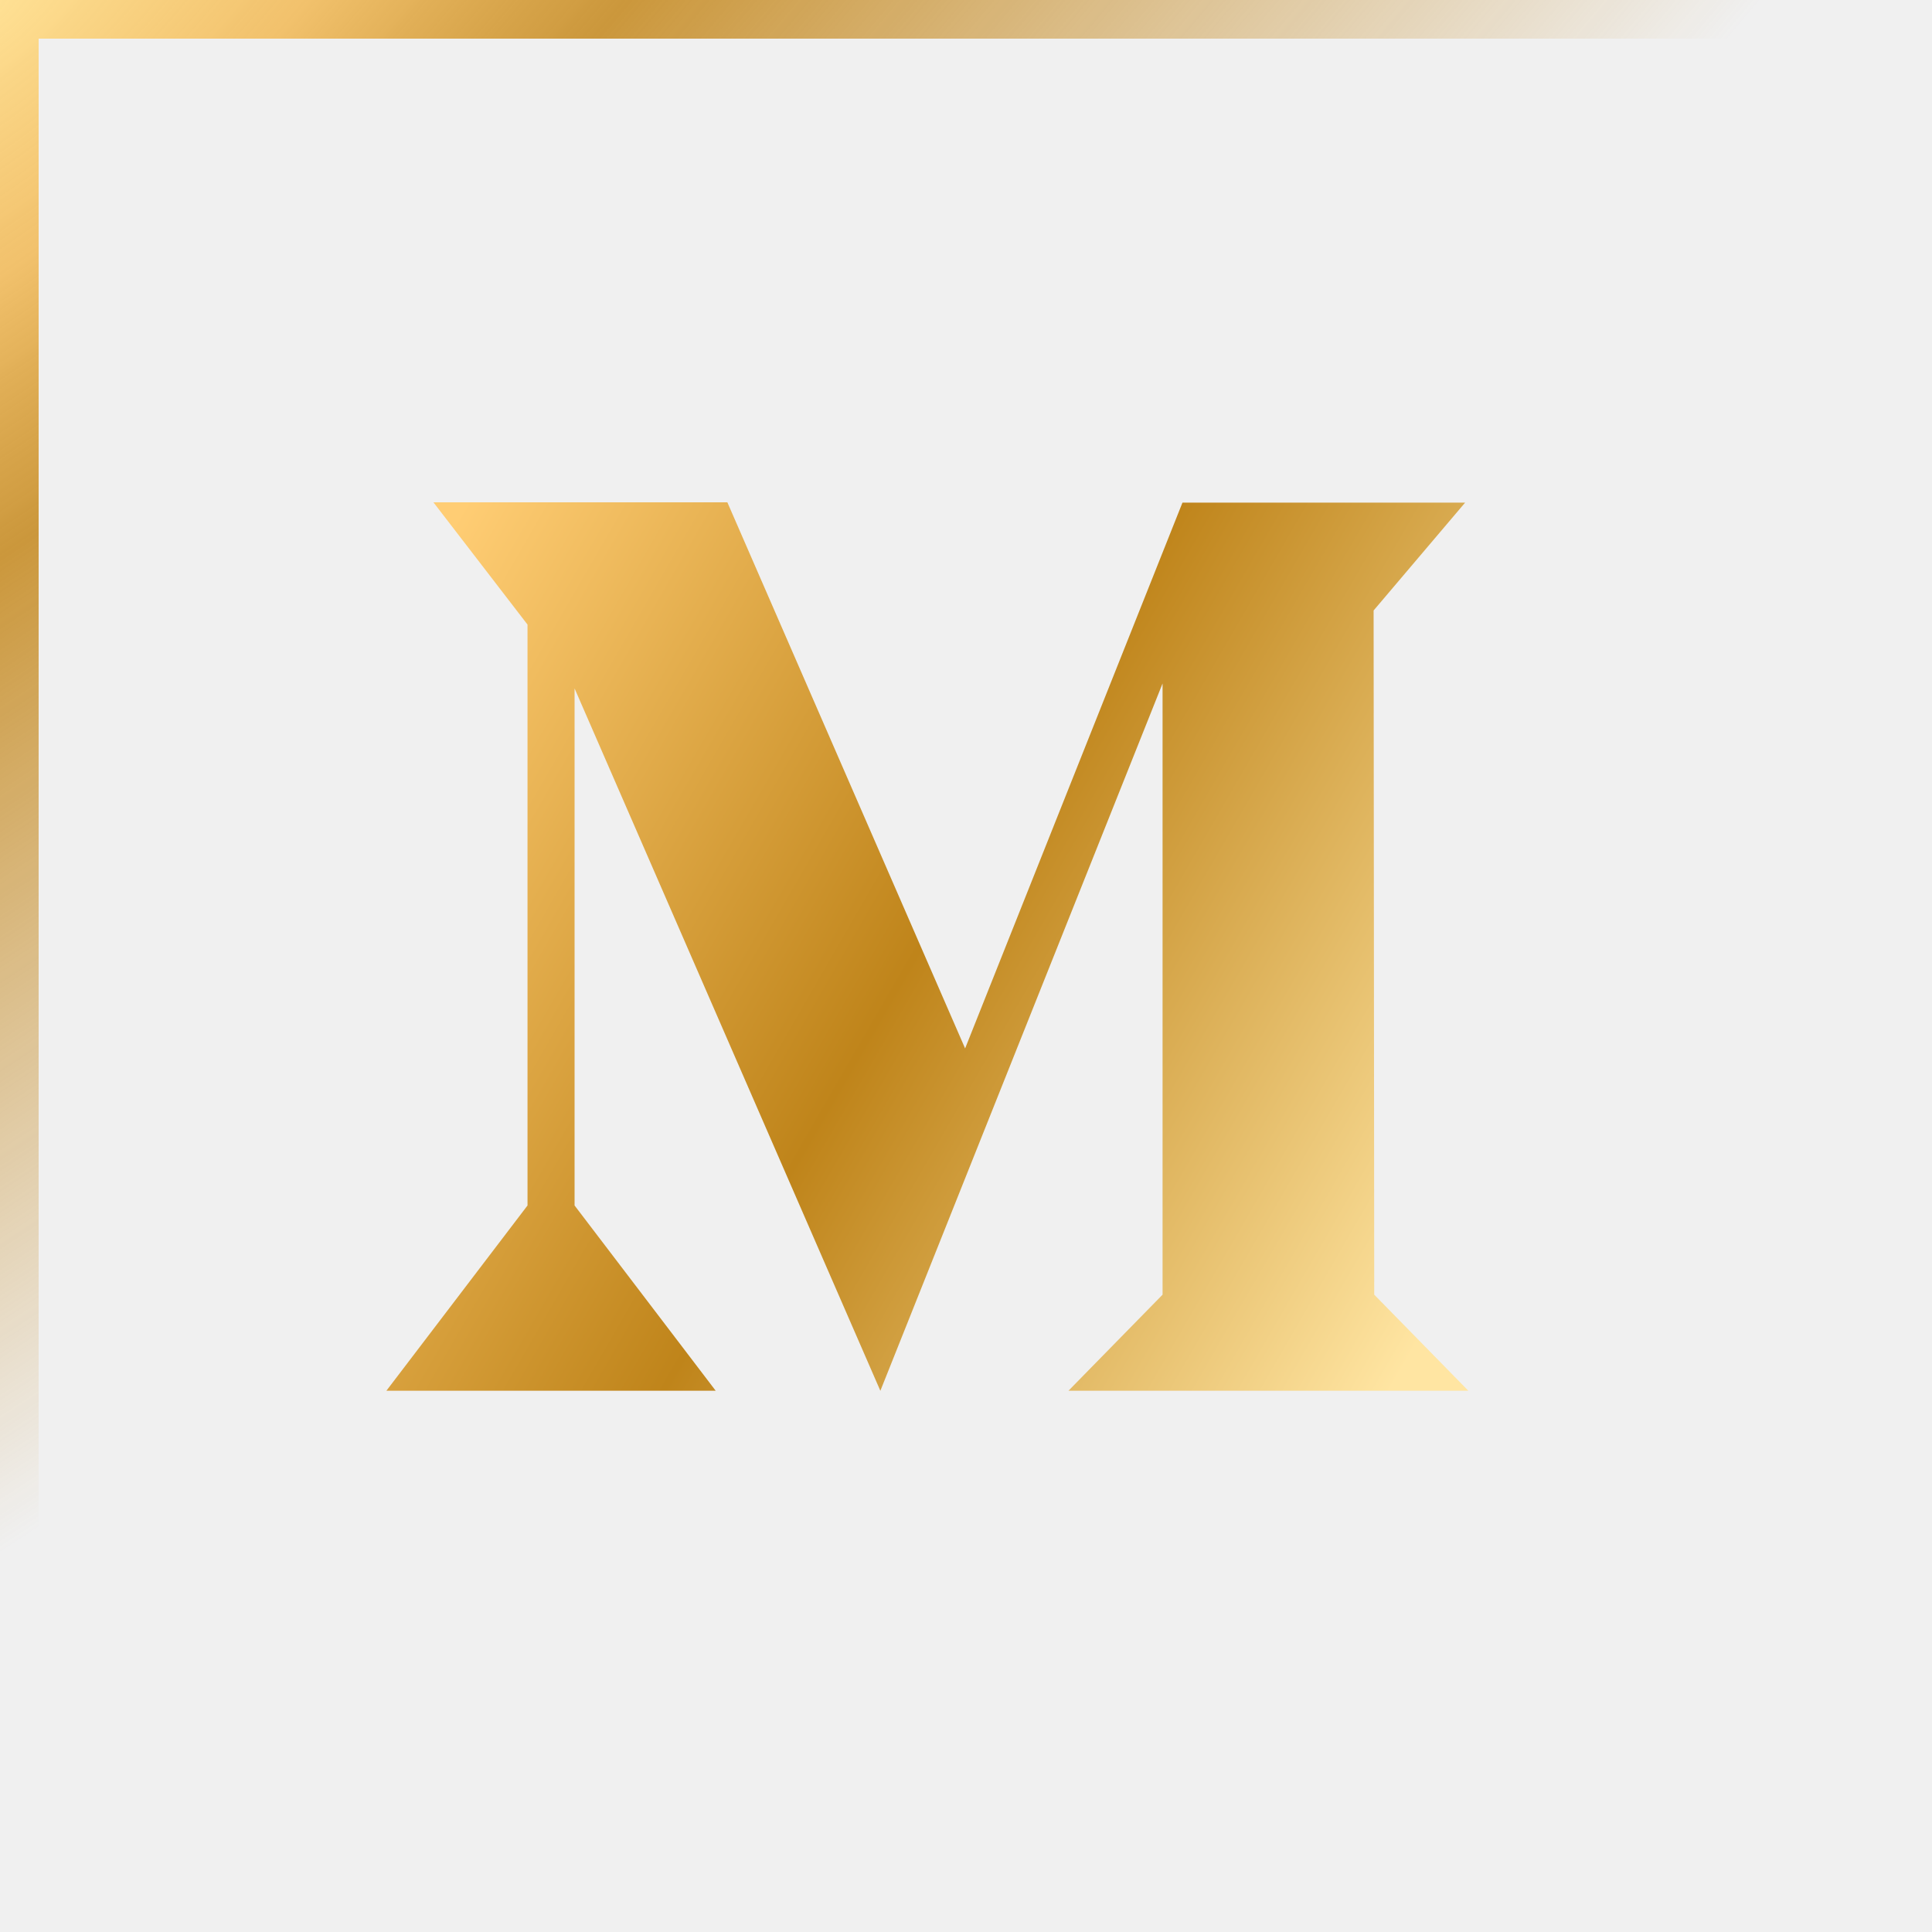
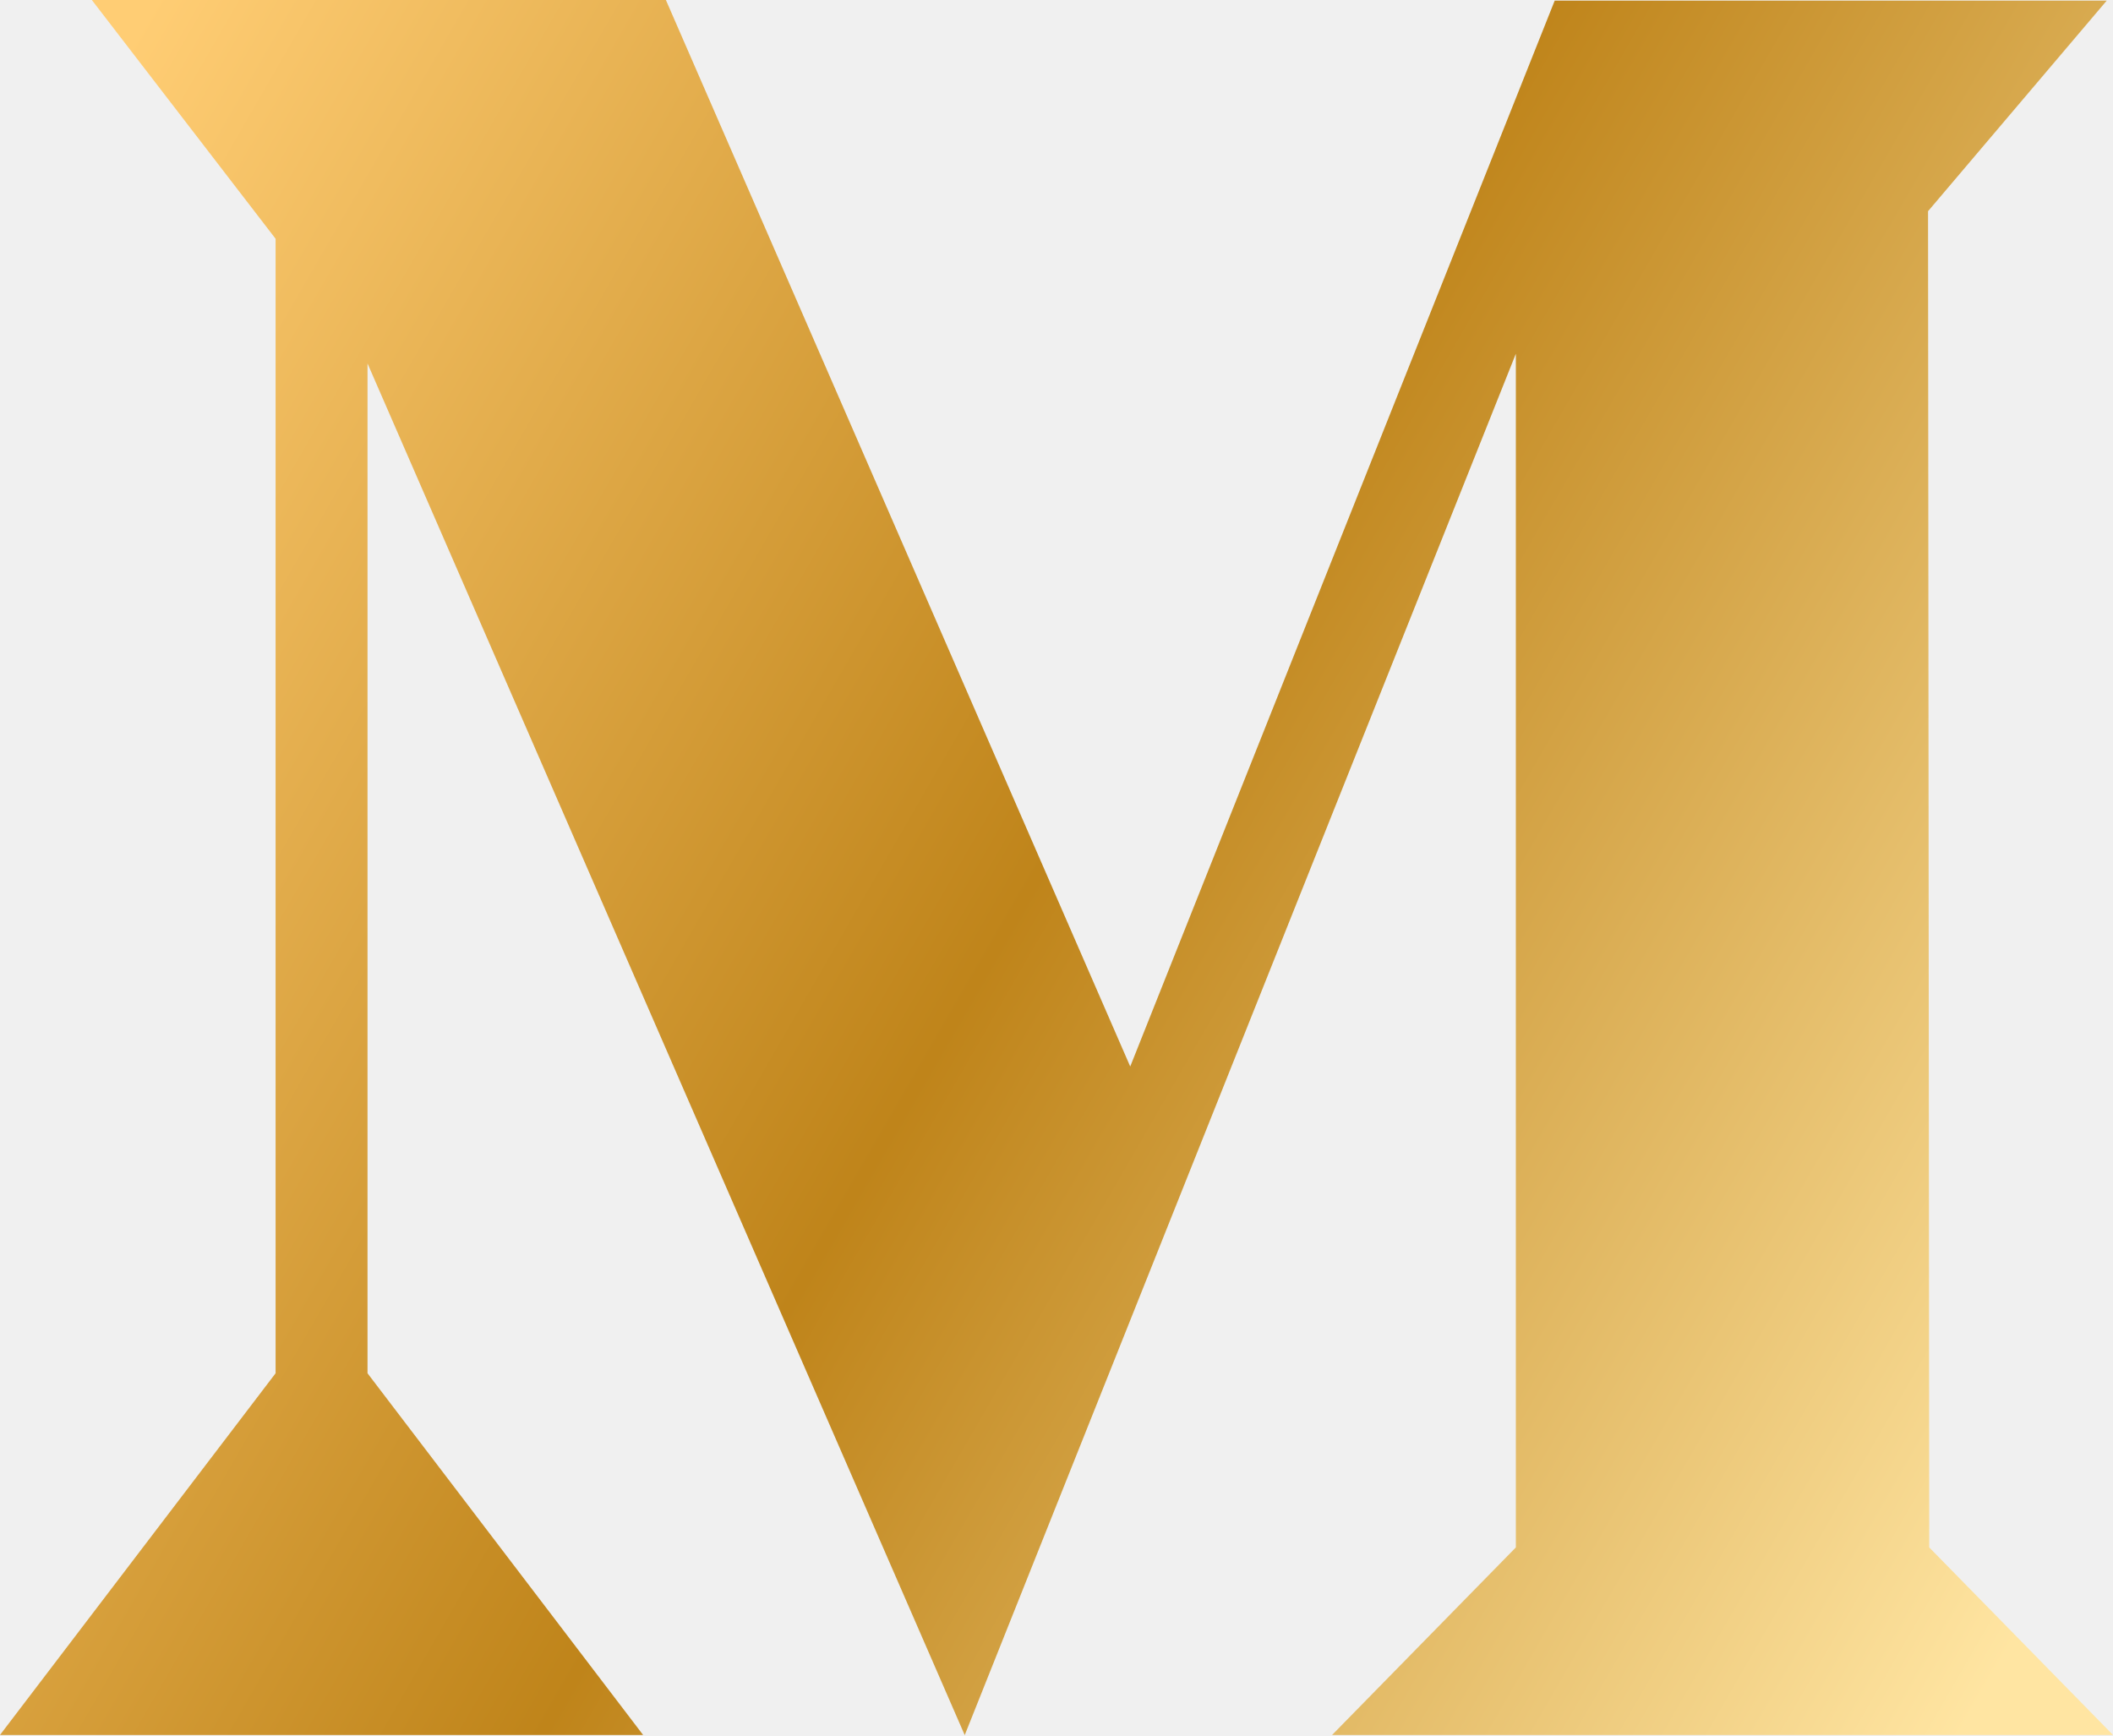
- <svg xmlns="http://www.w3.org/2000/svg" width="50" height="50" viewBox="0 0 50 50" fill="none">
-   <g clip-path="url(#clip0_326_278)">
-     <path d="M11.217 13L13.652 16.164V31.198L10 35.992H18.522L14.87 31.198V17.816L22.783 35.992L22.781 36L30.087 17.688V33.506L27.652 35.992H38L35.565 33.506L35.549 15.799L37.917 13.008H30.602L24.977 27.133L18.824 13H11.217Z" fill="url(#paint0_linear_326_278)" />
-     <rect x="0.5" y="0.5" width="49" height="49" stroke="url(#paint1_radial_326_278)" />
-   </g>
+ <svg xmlns="http://www.w3.org/2000/svg" width="28" height="23" viewBox="0 0 28 23" fill="none">
+   <path d="M1.217 0L3.652 3.164V18.198L0 22.991H8.522L4.87 18.198V4.816L12.783 22.991L12.781 23L20.087 4.688V20.506L17.652 22.991H28L25.565 20.506L25.549 2.799L27.917 0.008H20.602L14.977 14.133L8.824 0H1.217Z" fill="url(#paint0_linear_326_279)" />
  <defs>
-     <linearGradient id="paint0_linear_326_278" x1="36.765" y1="34.647" x2="8.849" y2="18.521" gradientUnits="userSpaceOnUse">
+     <linearGradient id="paint0_linear_326_279" x1="26.765" y1="21.647" x2="-1.151" y2="5.521" gradientUnits="userSpaceOnUse">
      <stop stop-color="#FFE5A2" />
      <stop offset="0.505" stop-color="#BF841A" />
      <stop offset="1" stop-color="#FFCD74" />
    </linearGradient>
-     <radialGradient id="paint1_radial_326_278" cx="0" cy="0" r="1" gradientUnits="userSpaceOnUse" gradientTransform="rotate(50.7106) scale(32.3015 82.1945)">
-       <stop stop-color="#FFE195" />
-       <stop offset="0.177" stop-color="#F2BB5A" stop-opacity="0.877" />
-       <stop offset="0.359" stop-color="#BF7A00" stop-opacity="0.75" />
-       <stop offset="1" stop-color="#BF7A00" stop-opacity="0" />
-       <stop offset="1" stop-color="#0F1218" stop-opacity="0" />
-     </radialGradient>
-     <clipPath id="clip0_326_278">
-       <rect width="50" height="50" fill="white" />
-     </clipPath>
  </defs>
</svg>
